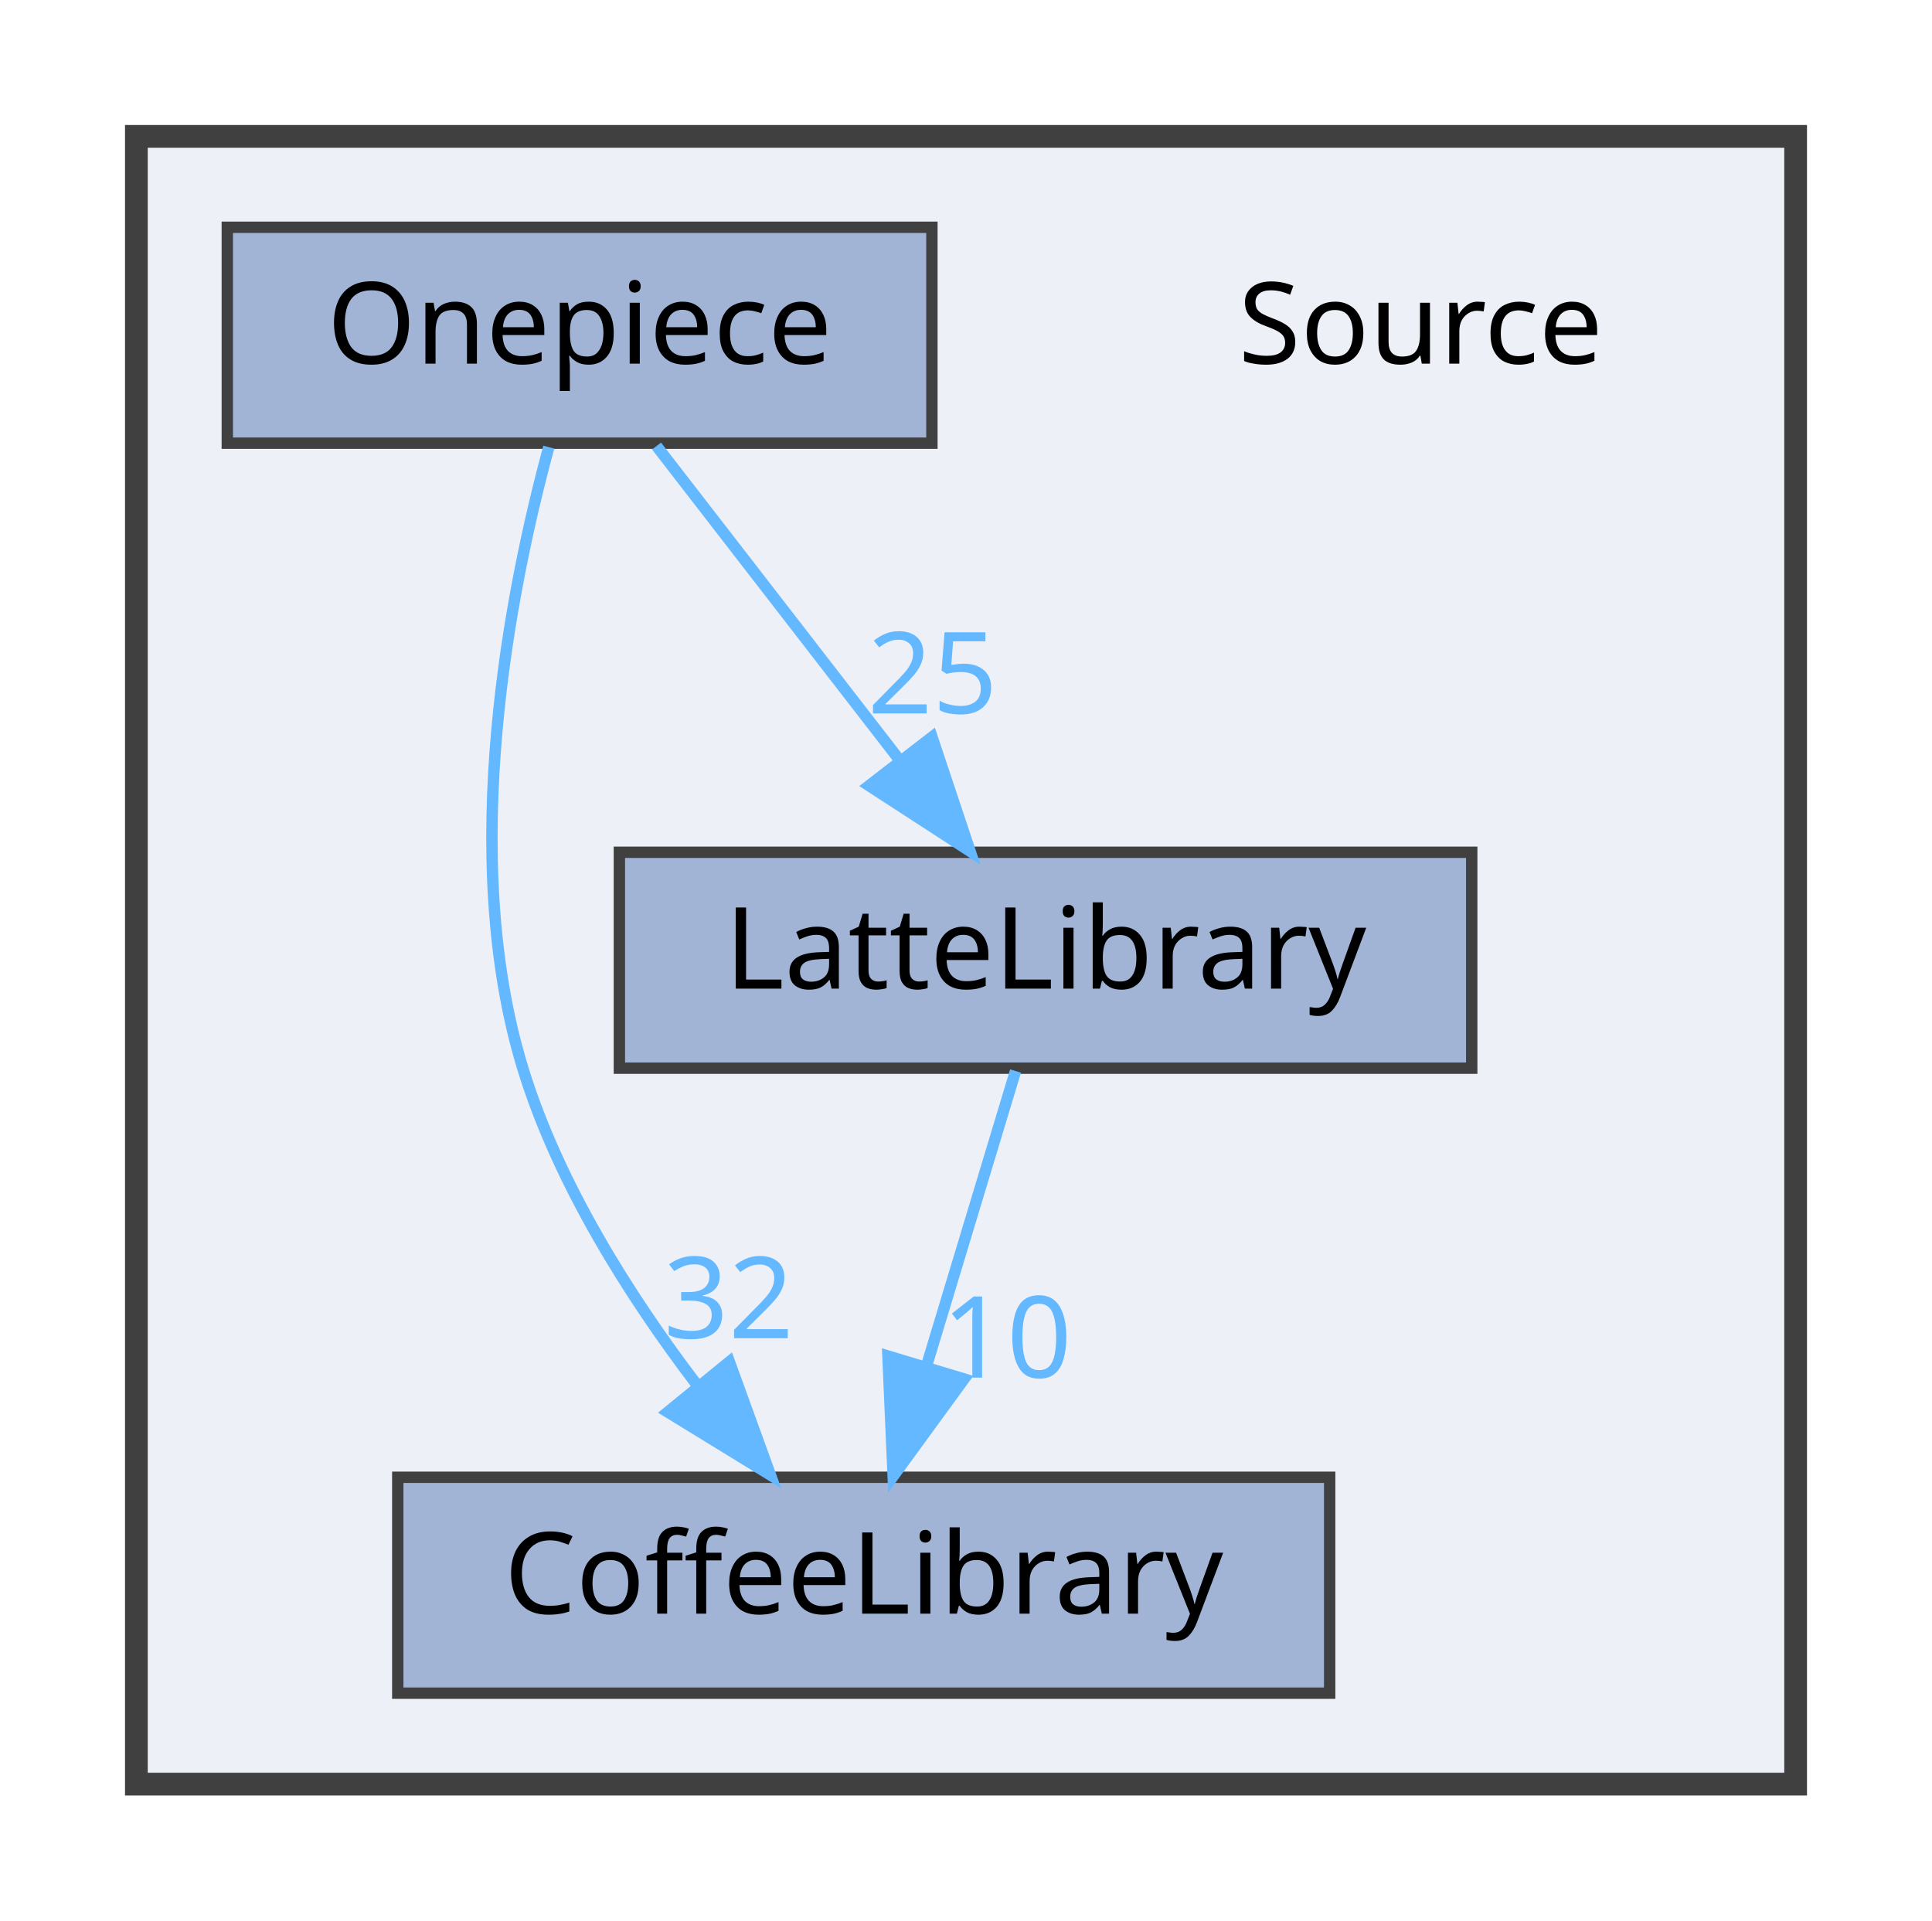
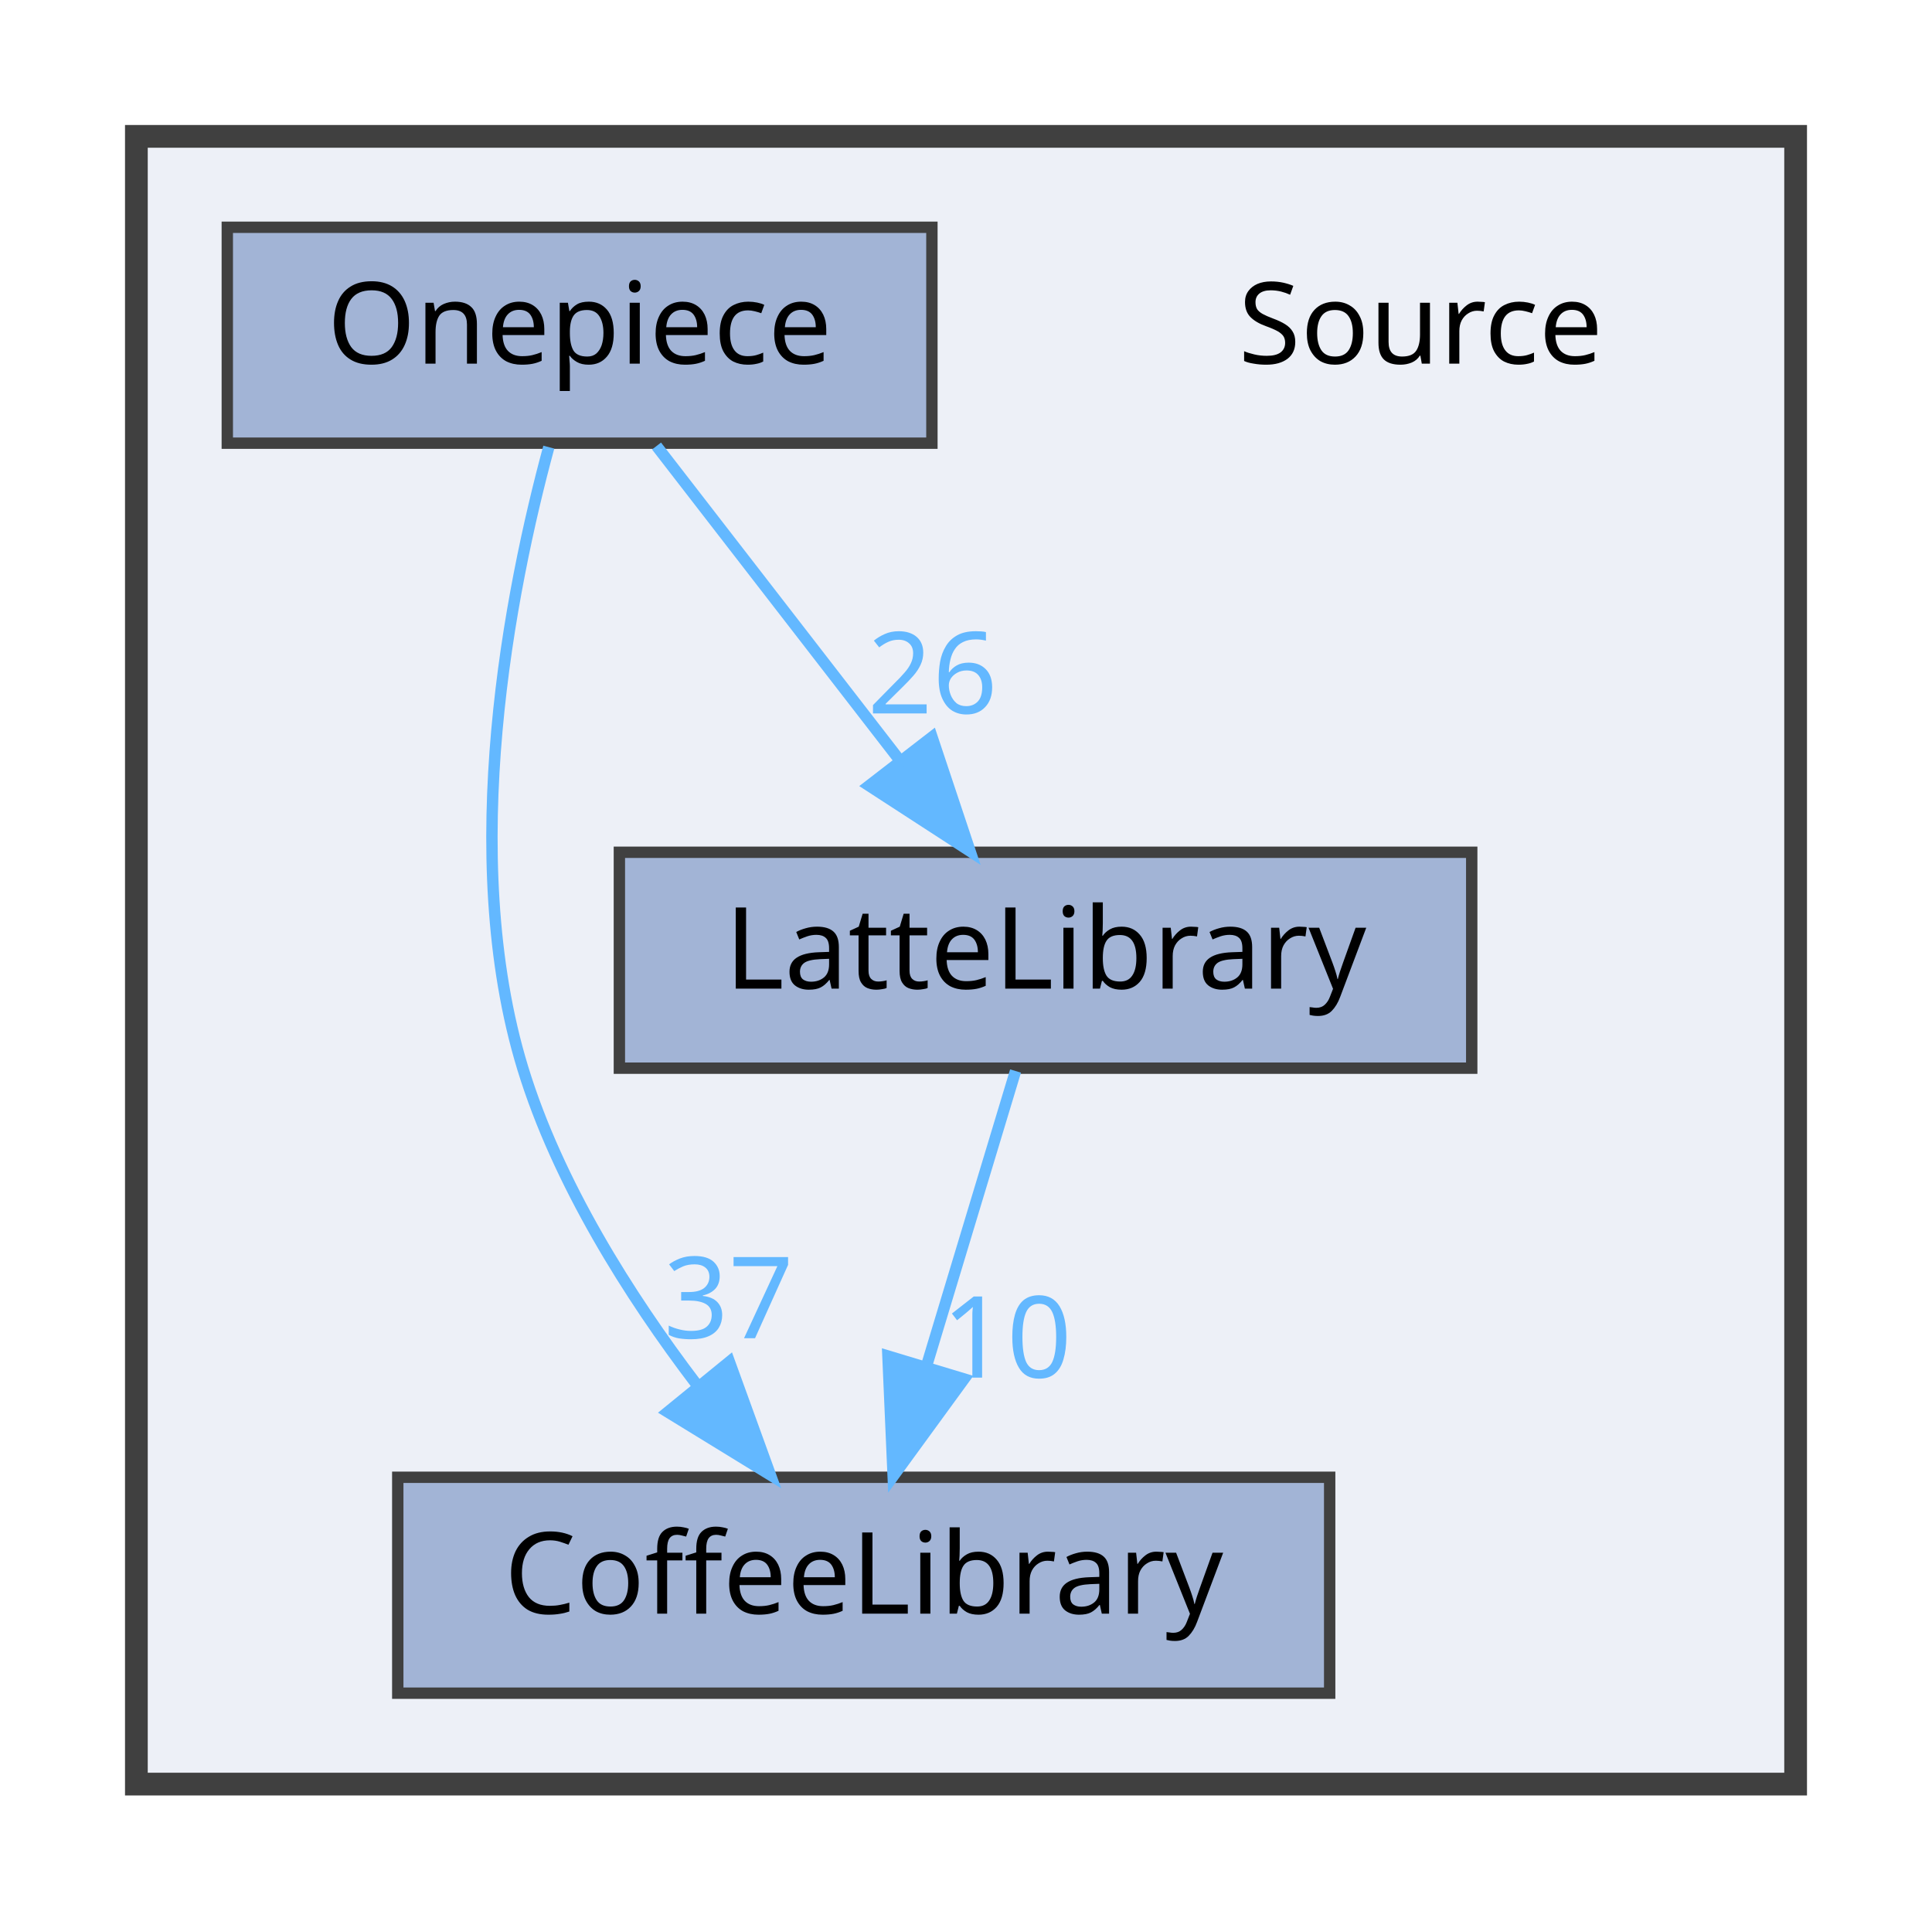
<svg xmlns="http://www.w3.org/2000/svg" xmlns:xlink="http://www.w3.org/1999/xlink" width="170pt" height="169pt" viewBox="0.00 0.00 170.00 169.00">
  <g id="graph0" class="graph" transform="scale(1 1) rotate(0) translate(4 165)">
    <g id="clust1" class="cluster">
      <g id="a_clust1">
        <a xlink:href="dir_74389ed8173ad57b461b9d623a1f3867.html" target="_top">
          <polygon fill="#edf0f7" stroke="#404040" stroke-width="2" points="8,-8 8,-153 154,-153 154,-8 8,-8" />
        </a>
      </g>
    </g>
    <g id="node1" class="node">
      <text text-anchor="middle" x="121" y="-133" font-family="Malgun Gothic" font-size="10.00">Source</text>
    </g>
    <g id="node2" class="node">
      <g id="a_node2">
        <a xlink:href="dir_2270f6753238979635db772f09123181.html" target="_top" xlink:title="CoffeeLibrary">
          <polygon fill="#a2b4d6" stroke="#404040" points="113,-35 31,-35 31,-16 113,-16 113,-35" />
          <text text-anchor="middle" x="72" y="-23" font-family="Malgun Gothic" font-size="10.00">CoffeeLibrary</text>
        </a>
      </g>
    </g>
    <g id="node3" class="node">
      <g id="a_node3">
        <a xlink:href="dir_399370037b6f5ff6b0840148d18ec8d9.html" target="_top" xlink:title="LatteLibrary">
          <polygon fill="#a2b4d6" stroke="#404040" points="125.5,-90 50.5,-90 50.5,-71 125.5,-71 125.5,-90" />
          <text text-anchor="middle" x="88" y="-78" font-family="Malgun Gothic" font-size="10.00">LatteLibrary</text>
        </a>
      </g>
    </g>
    <g id="edge1" class="edge">
      <g id="a_edge1">
        <a xlink:href="dir_000009_000003.html" target="_top">
          <path fill="none" stroke="#63b8ff" d="M85.36,-70.75C83.24,-63.72 80.19,-53.62 77.54,-44.84" />
          <polygon fill="#63b8ff" stroke="#63b8ff" points="80.83,-43.65 74.59,-35.09 74.13,-45.67 80.83,-43.65" />
        </a>
      </g>
      <g id="a_edge1-headlabel">
        <a xlink:href="dir_000009_000003.html" target="_top" xlink:title="10">
          <text text-anchor="middle" x="84.59" y="-43.77" font-family="Malgun Gothic" font-size="10.00" fill="#63b8ff">10</text>
        </a>
      </g>
    </g>
    <g id="node4" class="node">
      <g id="a_node4">
        <a xlink:href="dir_86991fbdc3ffccad5ecdd4bba46f6ea3.html" target="_top" xlink:title="Onepiece">
          <polygon fill="#a2b4d6" stroke="#404040" points="78,-145 16,-145 16,-126 78,-126 78,-145" />
          <text text-anchor="middle" x="47" y="-133" font-family="Malgun Gothic" font-size="10.00">Onepiece</text>
        </a>
      </g>
    </g>
    <g id="edge2" class="edge">
      <g id="a_edge2">
        <a xlink:href="dir_000013_000003.html" target="_top">
          <path fill="none" stroke="#63b8ff" d="M44.29,-125.65C40.91,-113.17 36.25,-89.82 42,-71 45.09,-60.9 51.32,-51.02 57.31,-43.15" />
          <polygon fill="#63b8ff" stroke="#63b8ff" points="60.18,-45.16 63.79,-35.2 54.76,-40.74 60.18,-45.16" />
        </a>
      </g>
      <g id="a_edge2-headlabel">
-         <a xlink:href="dir_000013_000003.html" target="_top" xlink:title="32">
-           <text text-anchor="middle" x="60.11" y="-47.24" font-family="Malgun Gothic" font-size="10.00" fill="#63b8ff">32</text>
+         <a xlink:href="dir_000013_000003.html" target="_top" xlink:title="37">
+           <text text-anchor="middle" x="60.11" y="-47.24" font-family="Malgun Gothic" font-size="10.00" fill="#63b8ff">37</text>
        </a>
      </g>
    </g>
    <g id="edge3" class="edge">
      <g id="a_edge3">
        <a xlink:href="dir_000013_000009.html" target="_top">
          <path fill="none" stroke="#63b8ff" d="M53.77,-125.75C59.56,-118.26 68.06,-107.28 75.14,-98.13" />
          <polygon fill="#63b8ff" stroke="#63b8ff" points="78.01,-100.14 81.36,-90.09 72.47,-95.86 78.01,-100.14" />
        </a>
      </g>
      <g id="a_edge3-headlabel">
-         <a xlink:href="dir_000013_000009.html" target="_top" xlink:title="25">
-           <text text-anchor="middle" x="78.05" y="-102.22" font-family="Malgun Gothic" font-size="10.00" fill="#63b8ff">25</text>
+         <a xlink:href="dir_000013_000009.html" target="_top" xlink:title="26">
+           <text text-anchor="middle" x="78.05" y="-102.22" font-family="Malgun Gothic" font-size="10.00" fill="#63b8ff">26</text>
        </a>
      </g>
    </g>
  </g>
</svg>
